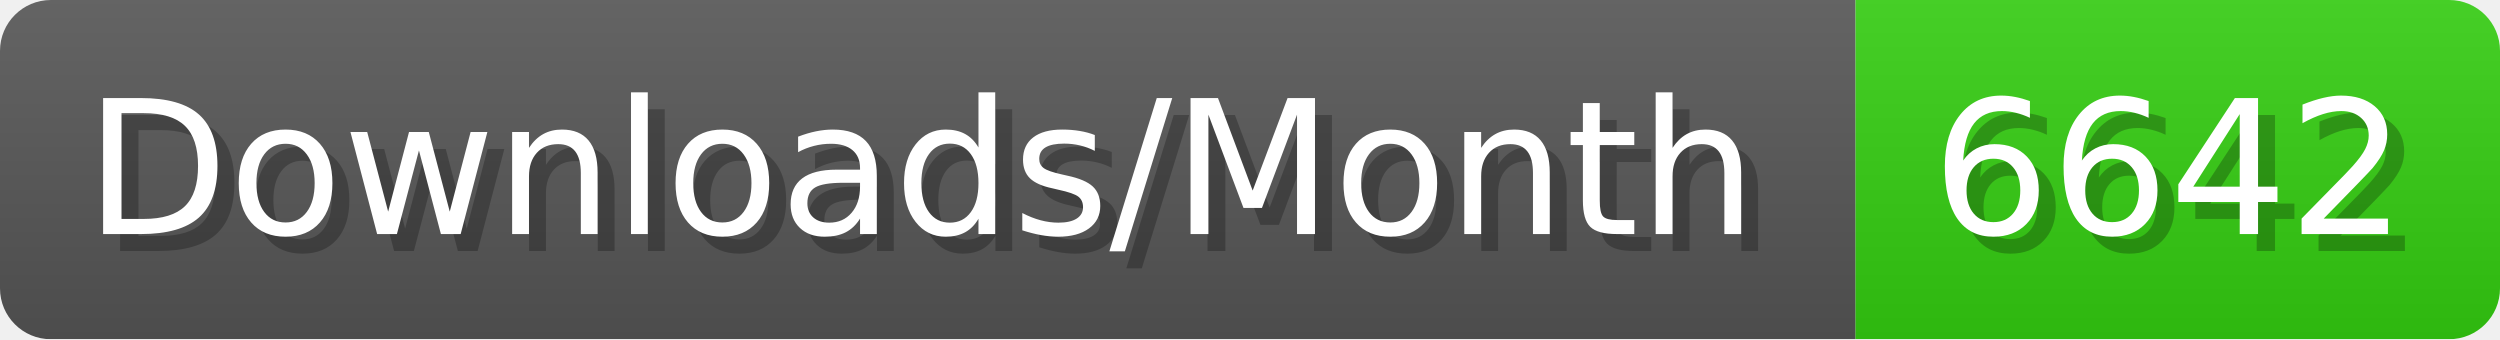
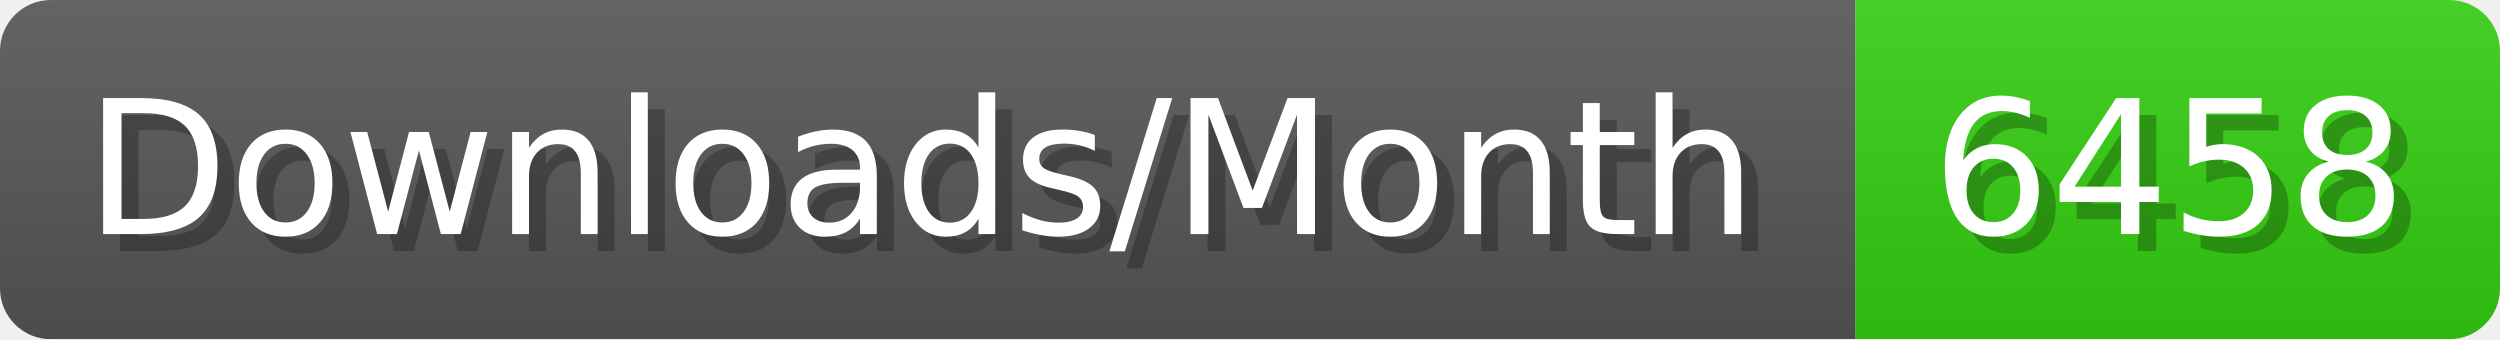
- <svg xmlns="http://www.w3.org/2000/svg" width="147.4" height="20" viewBox="0 0 1474 200" role="img" aria-label="Downloads/Month: 6642">
+ <svg xmlns="http://www.w3.org/2000/svg" width="147.4" height="20" viewBox="0 0 1474 200" role="img" aria-label="Downloads/Month: 6458">
  <linearGradient id="YlXUI" x2="0" y2="100%">
    <stop offset="0" stop-opacity=".1" stop-color="#EEE" />
    <stop offset="1" stop-opacity=".1" />
  </linearGradient>
  <mask id="JHhop">
    <rect width="1474" height="200" rx="30" fill="#FFF" />
  </mask>
  <g mask="url(#JHhop)">
    <rect width="1094" height="200" fill="#555" />
    <rect width="380" height="200" fill="#3C1" x="1094" />
    <rect width="1474" height="200" fill="url(#YlXUI)" />
  </g>
  <g aria-hidden="true" fill="#fff" text-anchor="start" font-family="Verdana,DejaVu Sans,sans-serif" font-size="110">
    <text x="60" y="148" textLength="994" fill="#000" opacity="0.25">Downloads/Month</text>
    <text x="50" y="138" textLength="994">Downloads/Month</text>
-     <text x="1149" y="148" textLength="280" fill="#000" opacity="0.25">6642</text>
-     <text x="1139" y="138" textLength="280">6642</text>
+     <text x="1149" y="148" textLength="280" fill="#000" opacity="0.25">6458</text>
+     <text x="1139" y="138" textLength="280">6458</text>
  </g>
</svg>
